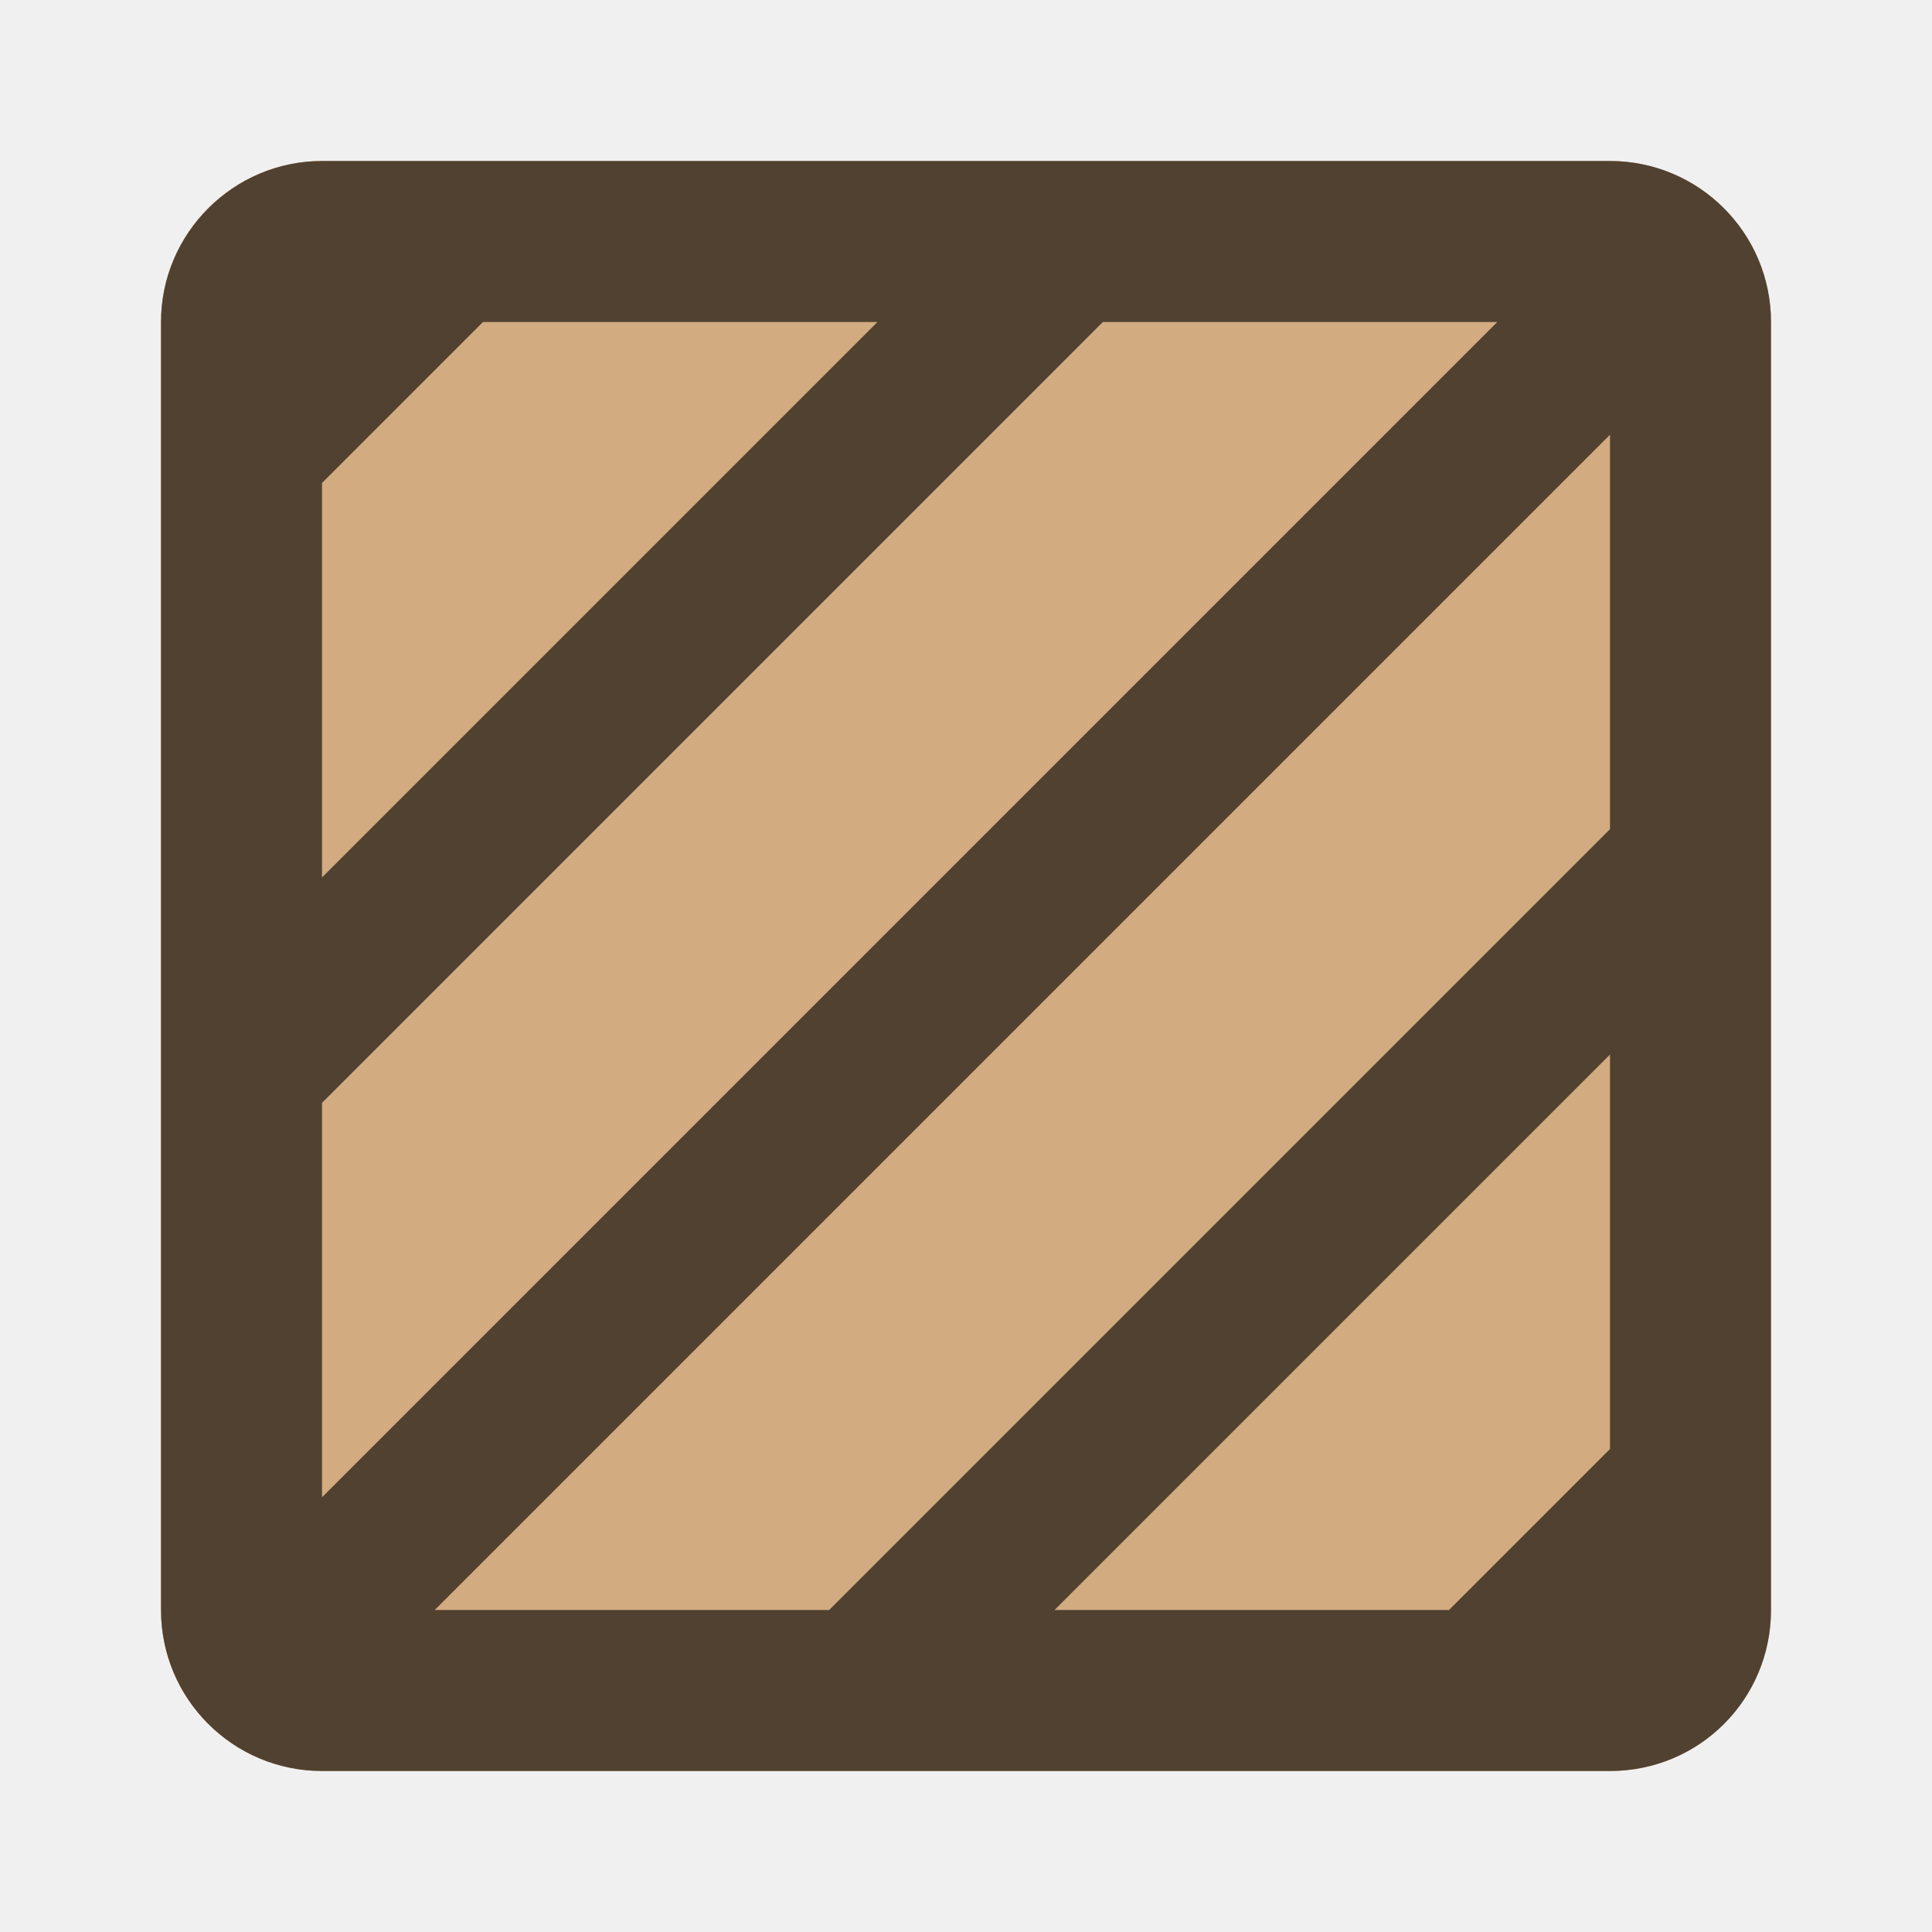
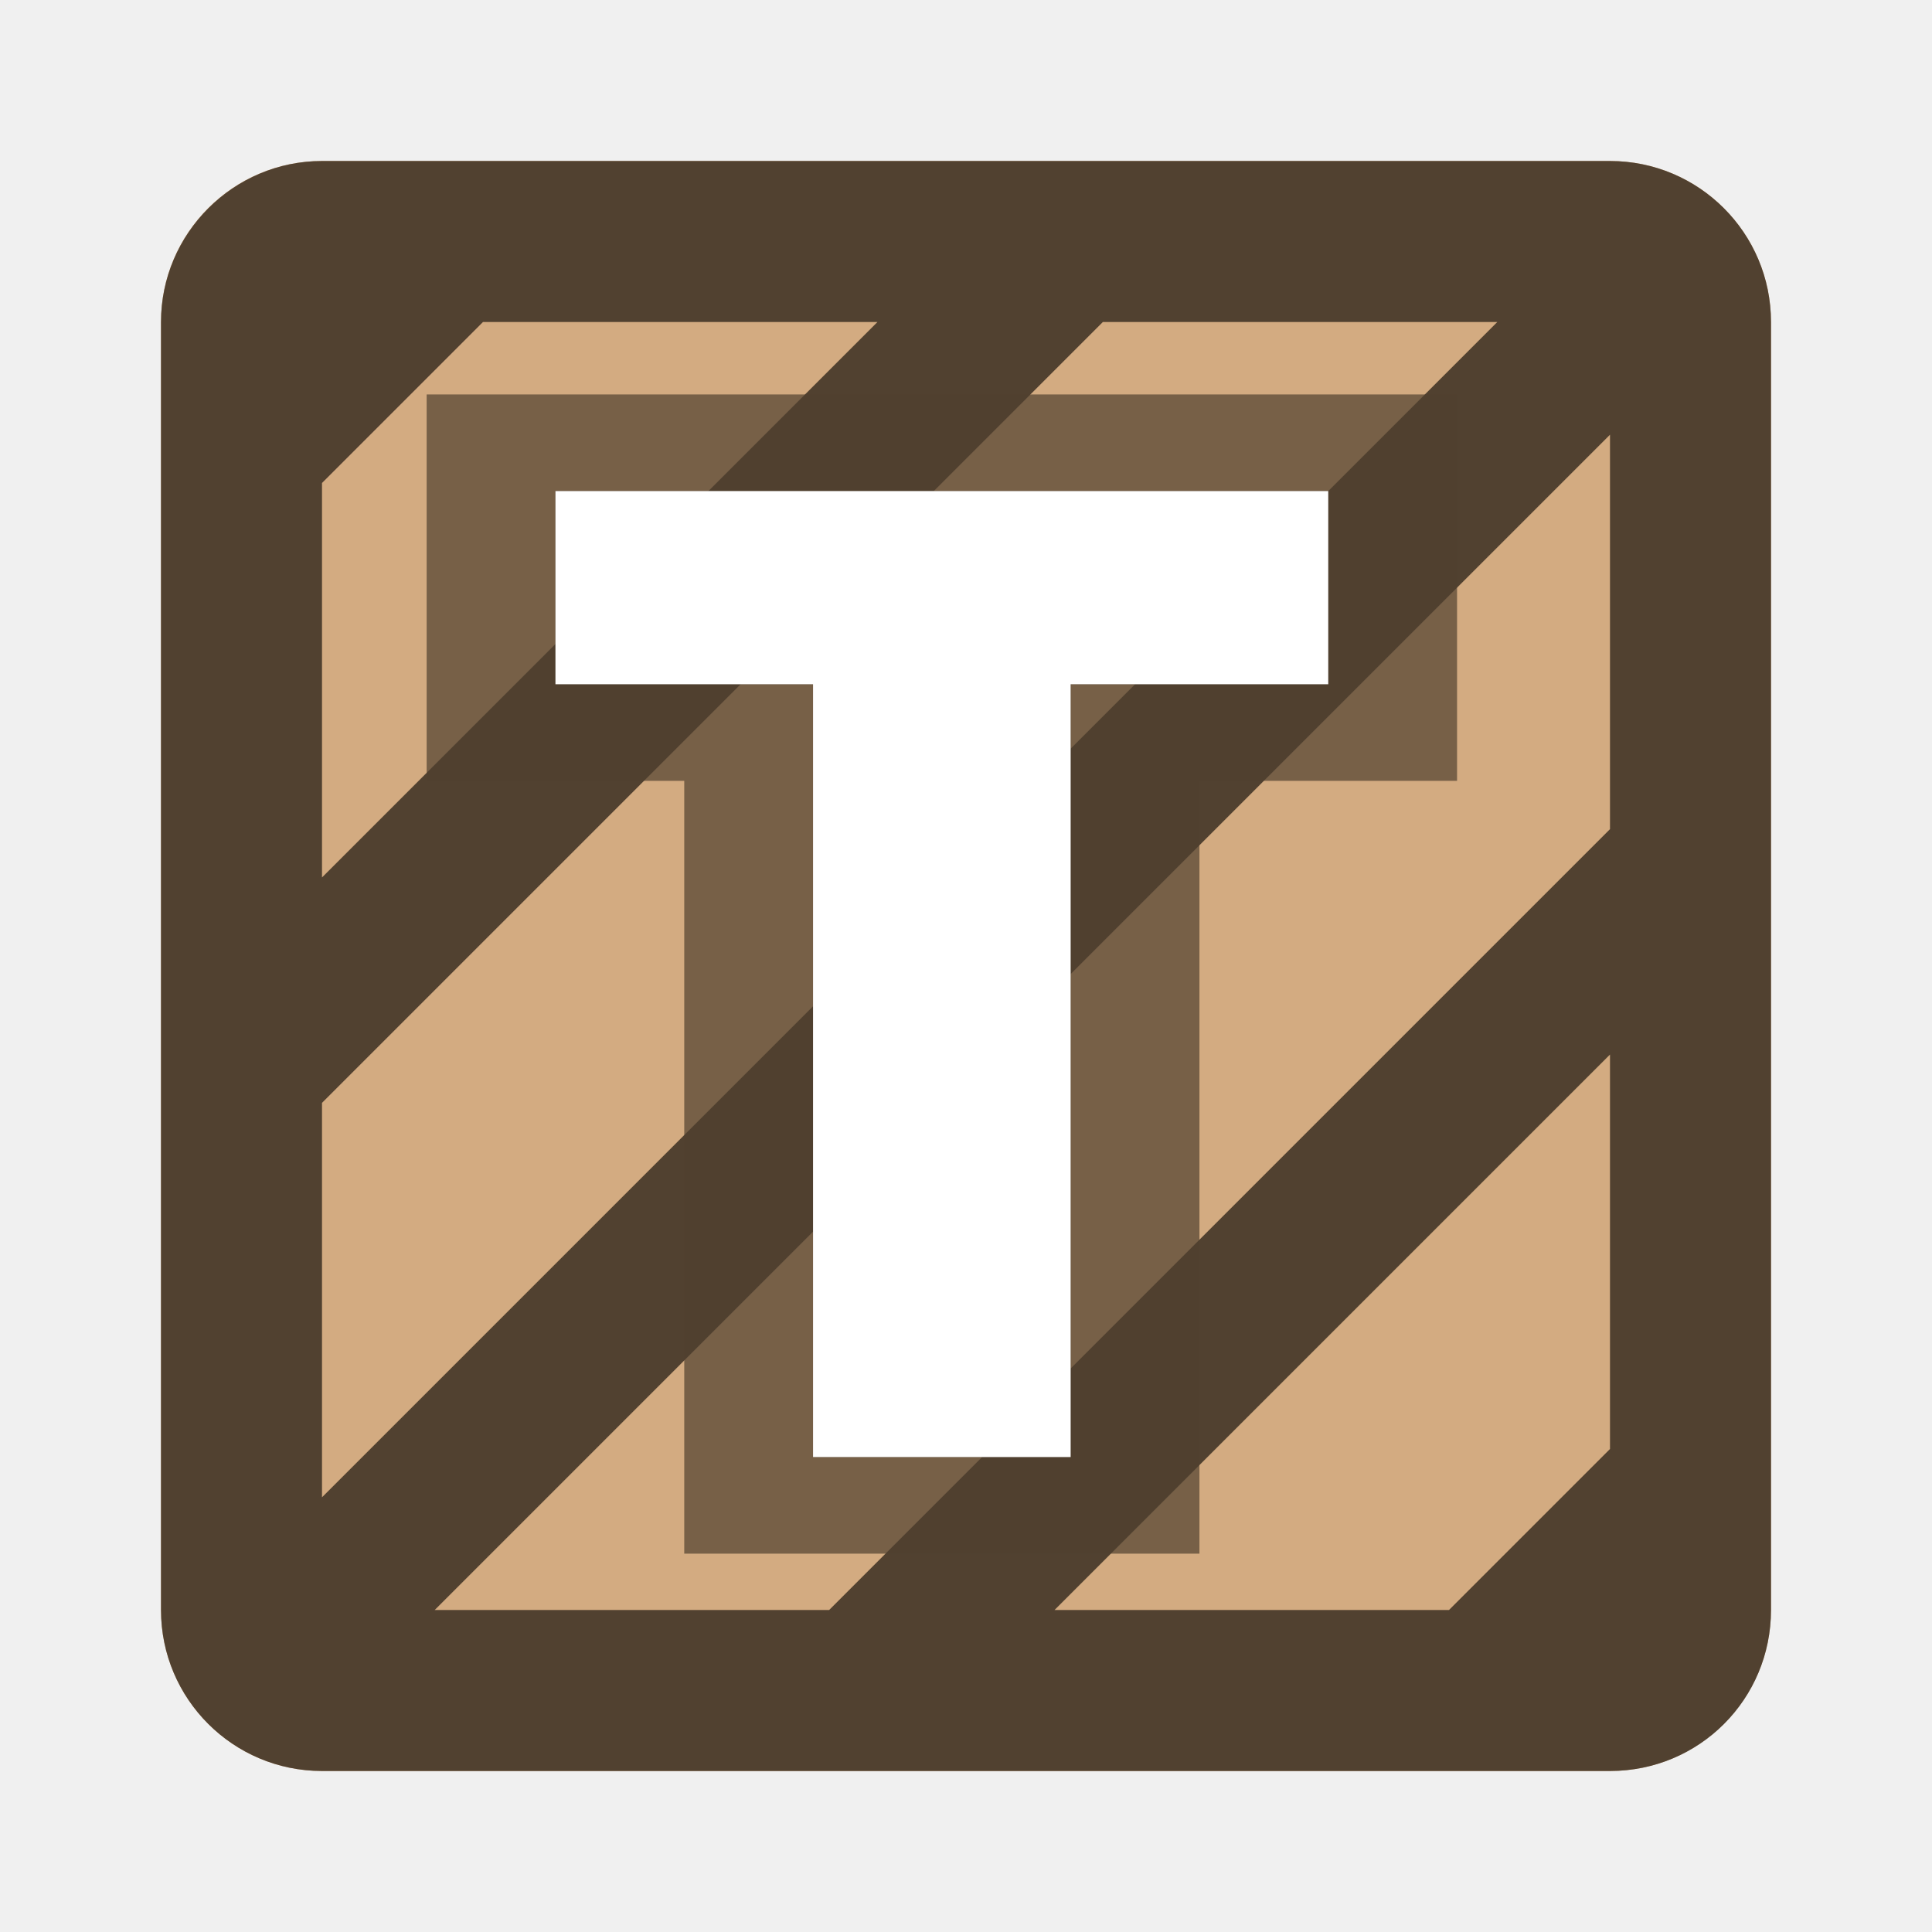
<svg xmlns="http://www.w3.org/2000/svg" width="16px" height="16px" viewBox="0 0 24 24">
  <rect x="2" y="2" width="20" height="20" rx="2" ry="2" fill="#D3AB81" />
  <path d="M20 2H4c-1.1 0-2 .9-2 2v16a2 2 0 0 0 2 2h16c1.11 0 2-.89 2-2V4a2 2 0 0 0-2-2M4 6l2-2h4.9L4 10.9V6m0 7.7L13.7 4h4.9L4 18.6v-4.9M20 18l-2 2h-4.9l6.9-6.9V18m0-7.7L10.3 20H5.4L20 5.4v4.9z" fill="#514130" />
+   <g transform="translate(-7.5, -2.3)">
+     <g transform="scale(1.6, 1.2)">
+       <path fill="#514130" fill-opacity="1" stroke="#514130" stroke-opacity="0.7" stroke-width="2" d="M9,7V9H11V17H13V9H15V7H9Z" />
+       <path fill="#FFFFFF" fill-opacity="1" d="M9,7V9H11V17H13V9H15V7H9Z" />
+     </g>
+   </g>
</svg>
